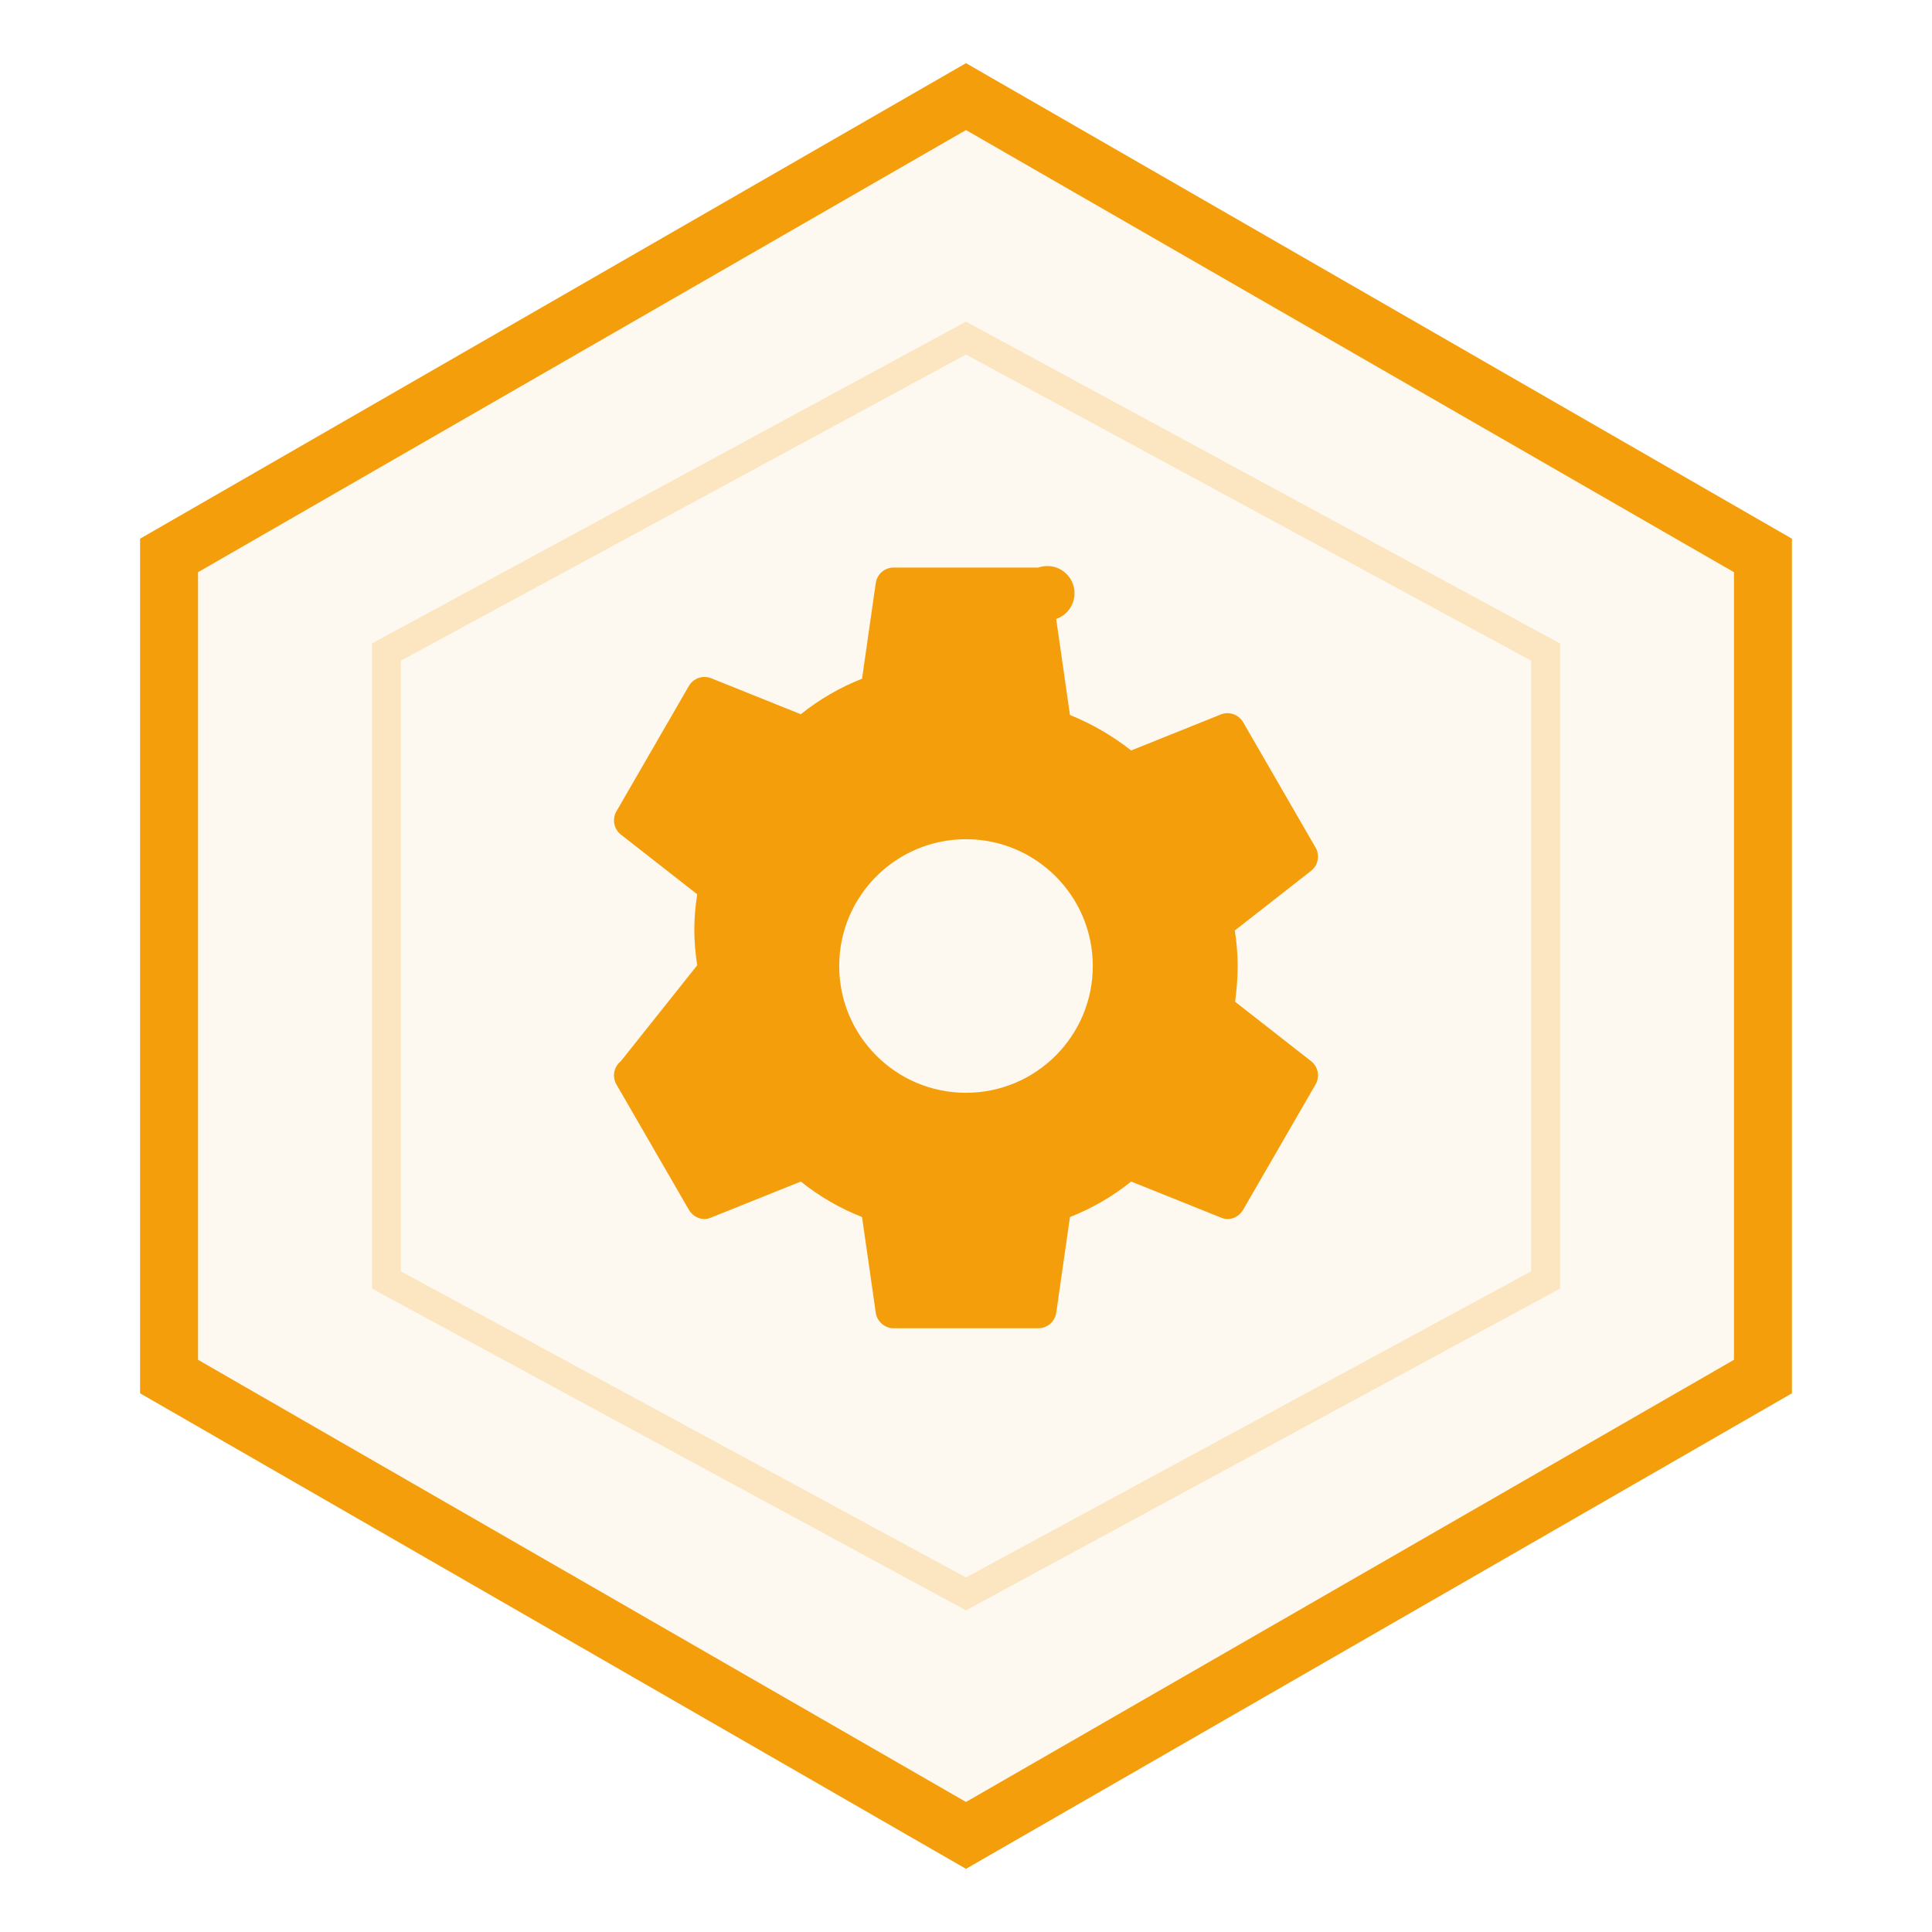
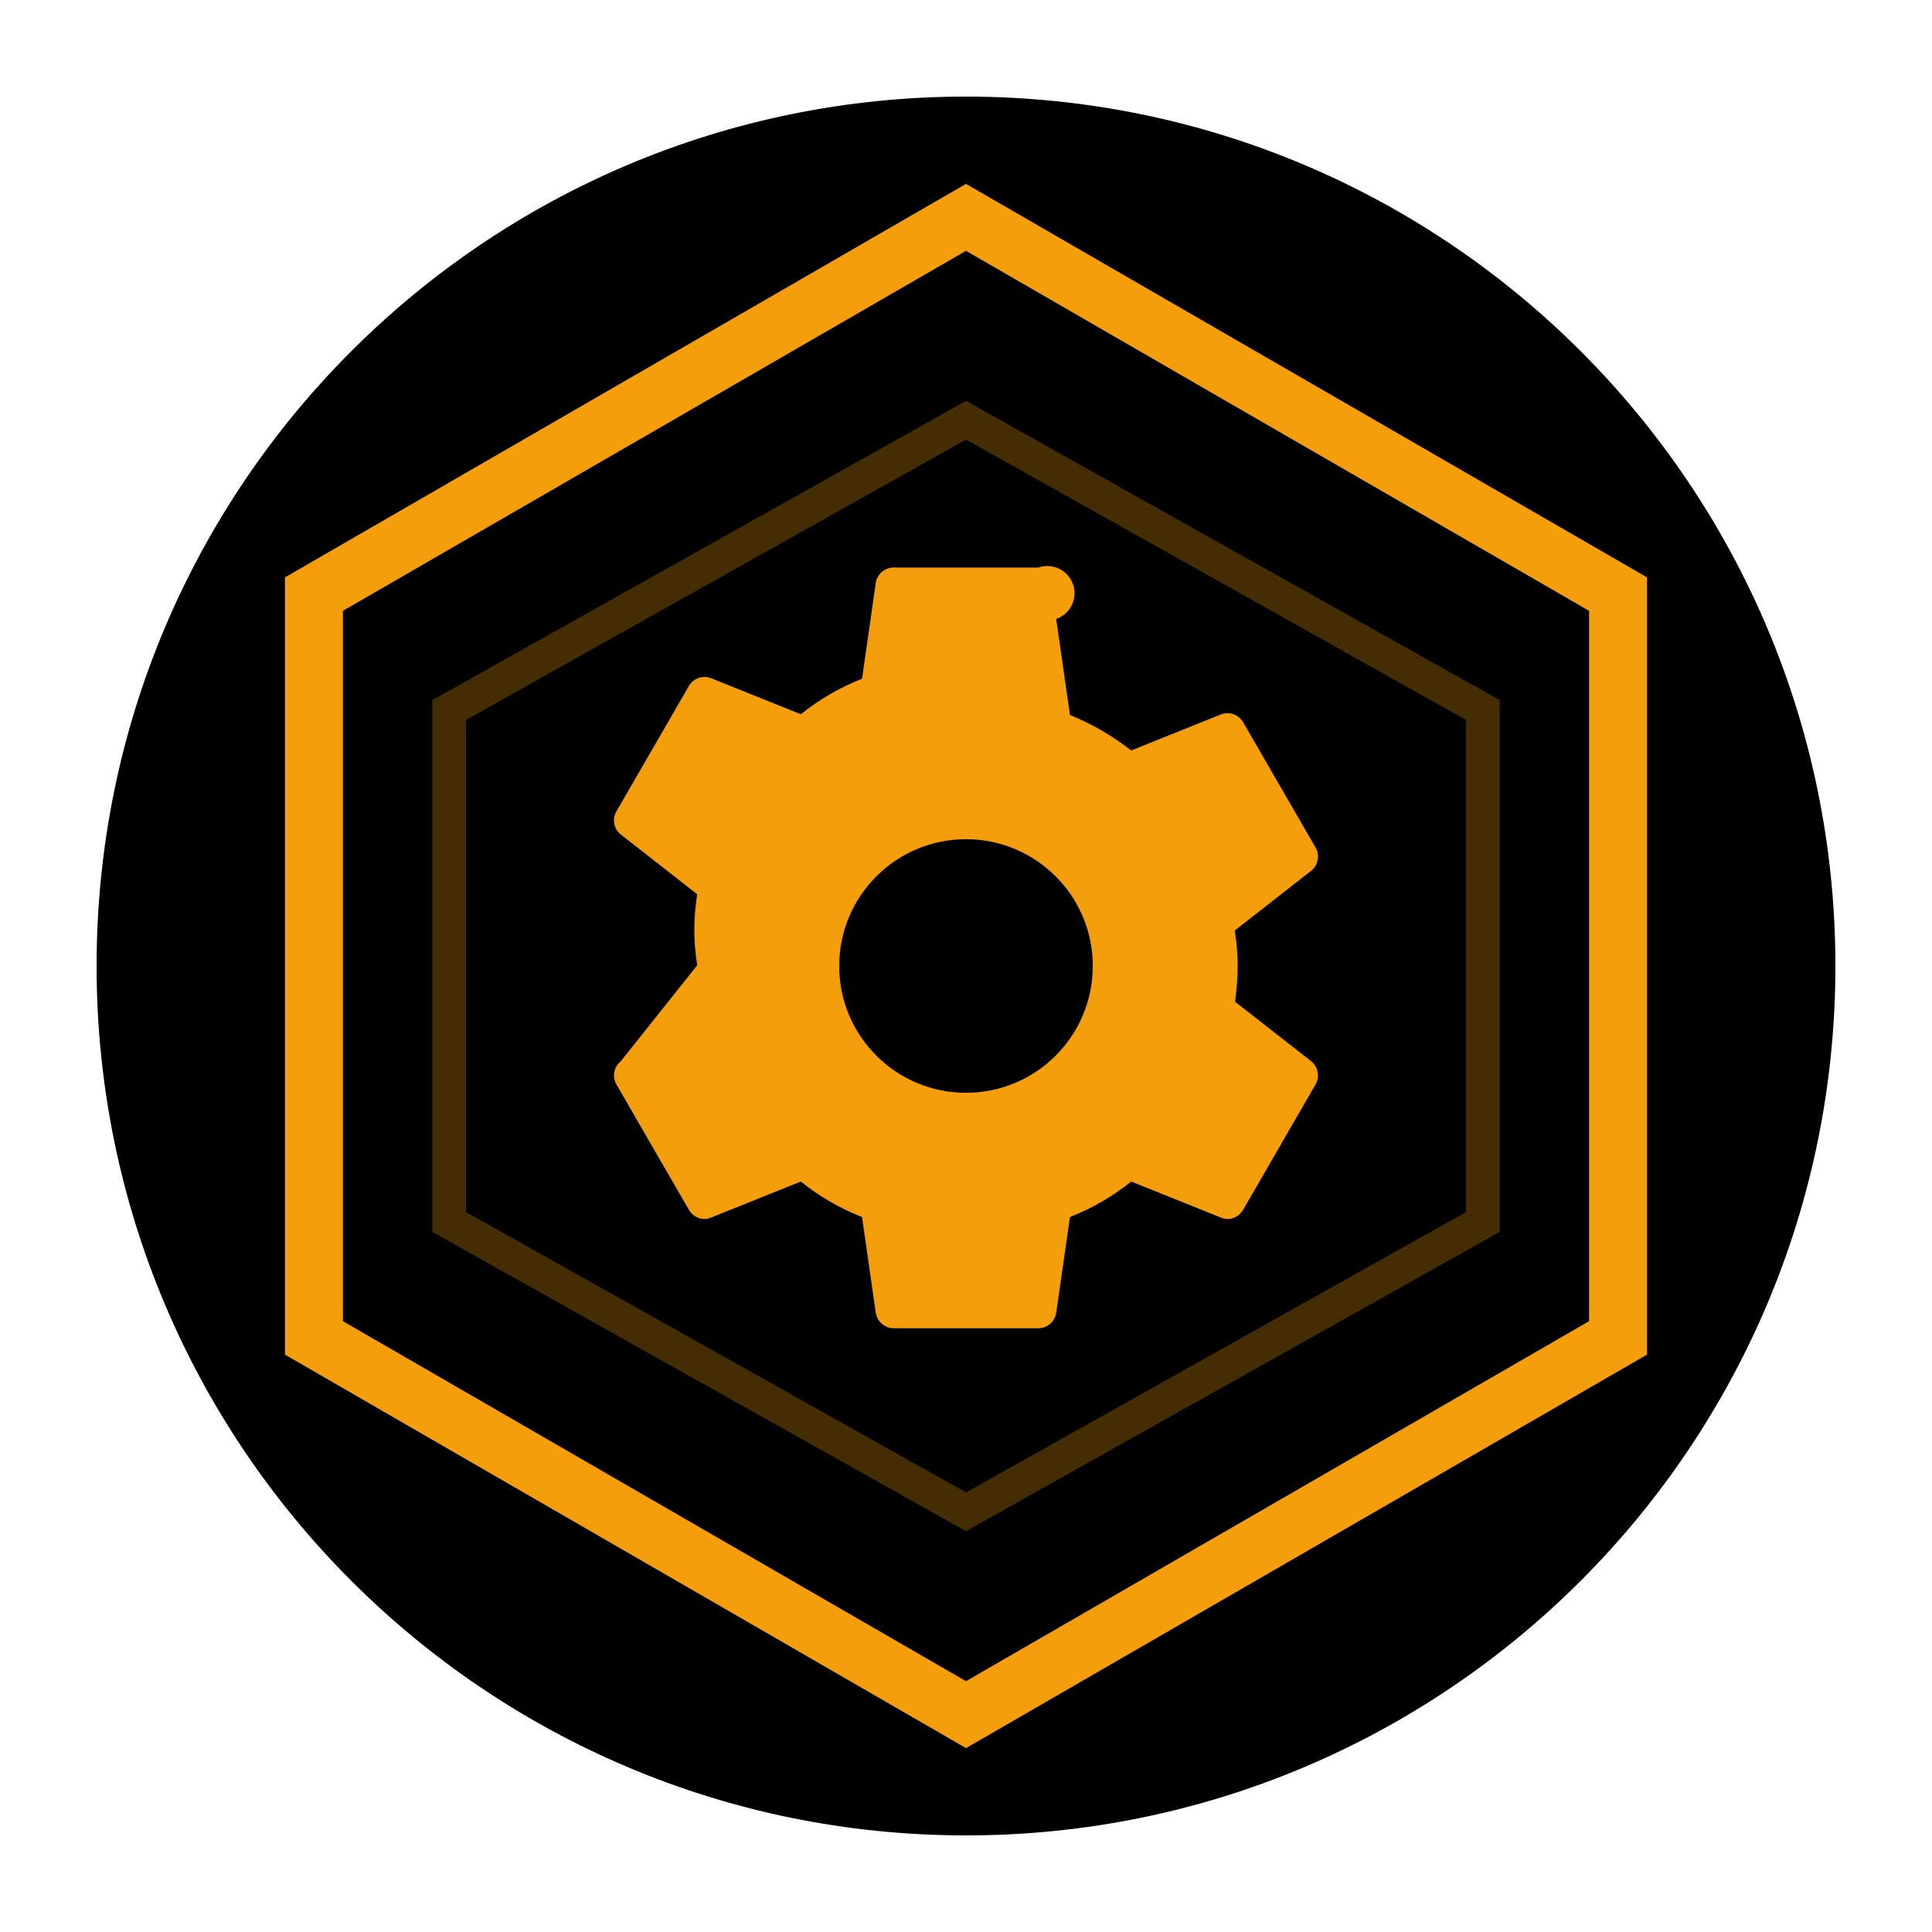
<svg xmlns="http://www.w3.org/2000/svg" viewBox="0 0 40 40" fill="none" role="img" aria-label="VehicleDiag logo">
-   <path d="M20 2L36.5 11.5V28.5L20 38L3.5 28.5V11.5L20 2Z" stroke="#f59e0b" stroke-width="1.2" fill="rgba(245,158,11,0.06)" />
-   <path d="M20 7L32 13.5V26.5L20 33L8 26.5V13.5L20 7Z" stroke="rgba(245,158,11,0.2)" stroke-width="0.6" fill="none" />
+   <circle cx="20" cy="20" r="18" fill="#000000" />
+   <path d="M20 4.5L33.5 12.3V27.7L20 35.5L6.5 27.7V12.3L20 4.5Z" stroke="#f59e0b" stroke-width="1.2" fill="none" />
+   <path d="M20 8.7L30.7 14.7V25.3L20 31.3L9.3 25.3V14.7L20 8.7Z" stroke="rgba(245,158,11,0.28)" stroke-width="0.7" fill="none" />
  <g transform="translate(11 11) scale(0.75)" fill="#f59e0b">
    <path d="M19.43 12.98c.04-.32.07-.65.07-.98s-.03-.66-.08-.98l2.11-1.65a.5.5 0 0 0 .12-.64l-2-3.46a.5.5 0 0 0-.6-.22l-2.49 1a7.03 7.03 0 0 0-1.69-.98l-.38-2.65A.5.5 0 0 0 14 1h-4a.5.5 0 0 0-.49.42l-.38 2.65c-.61.24-1.18.57-1.69.98l-2.49-1a.5.5 0 0 0-.6.22l-2 3.46a.5.5 0 0 0 .12.64l2.11 1.65c-.05.32-.08.65-.08.98s.03.66.08.98L2.47 14.63a.5.5 0 0 0-.12.64l2 3.46c.13.22.39.31.6.22l2.49-1c.51.41 1.08.74 1.69.98l.38 2.65c.04.24.25.42.49.42h4c.24 0 .45-.18.49-.42l.38-2.65c.61-.24 1.18-.57 1.69-.98l2.49 1c.22.09.47 0 .6-.22l2-3.46a.5.5 0 0 0-.12-.64l-2.11-1.65ZM12 15.5A3.5 3.5 0 1 1 12 8.5a3.5 3.5 0 0 1 0 7Z" />
  </g>
</svg>
